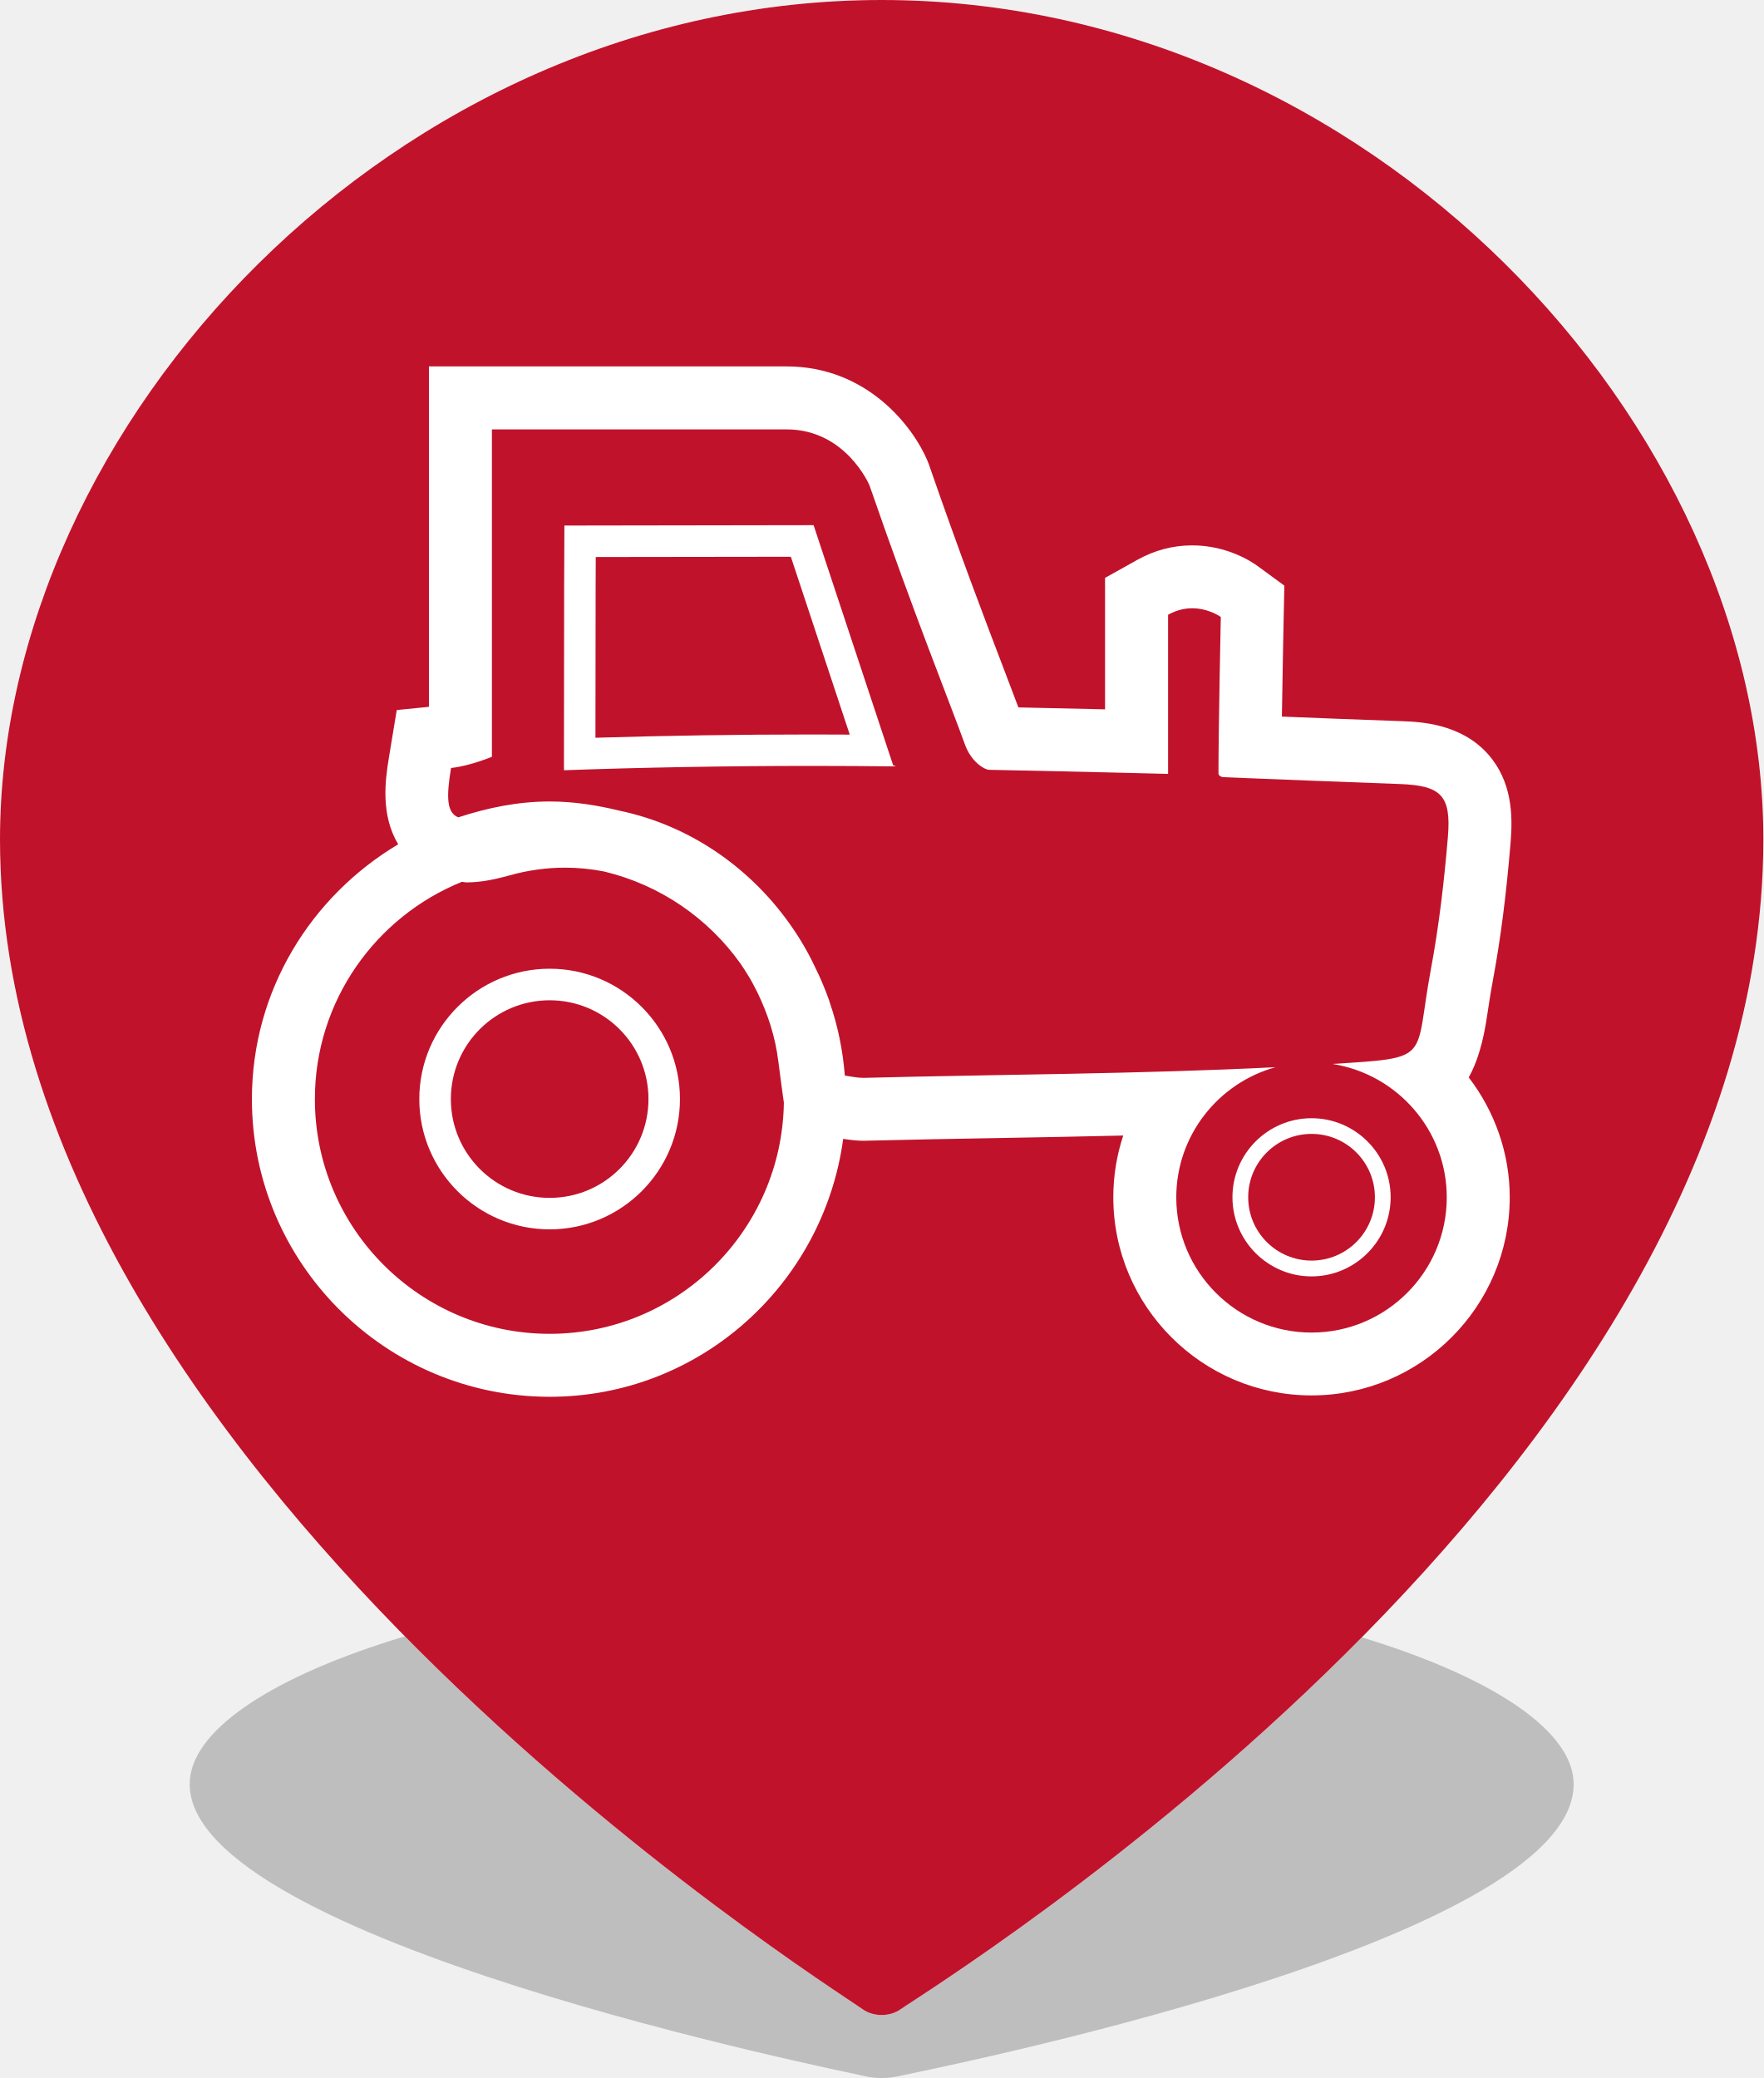
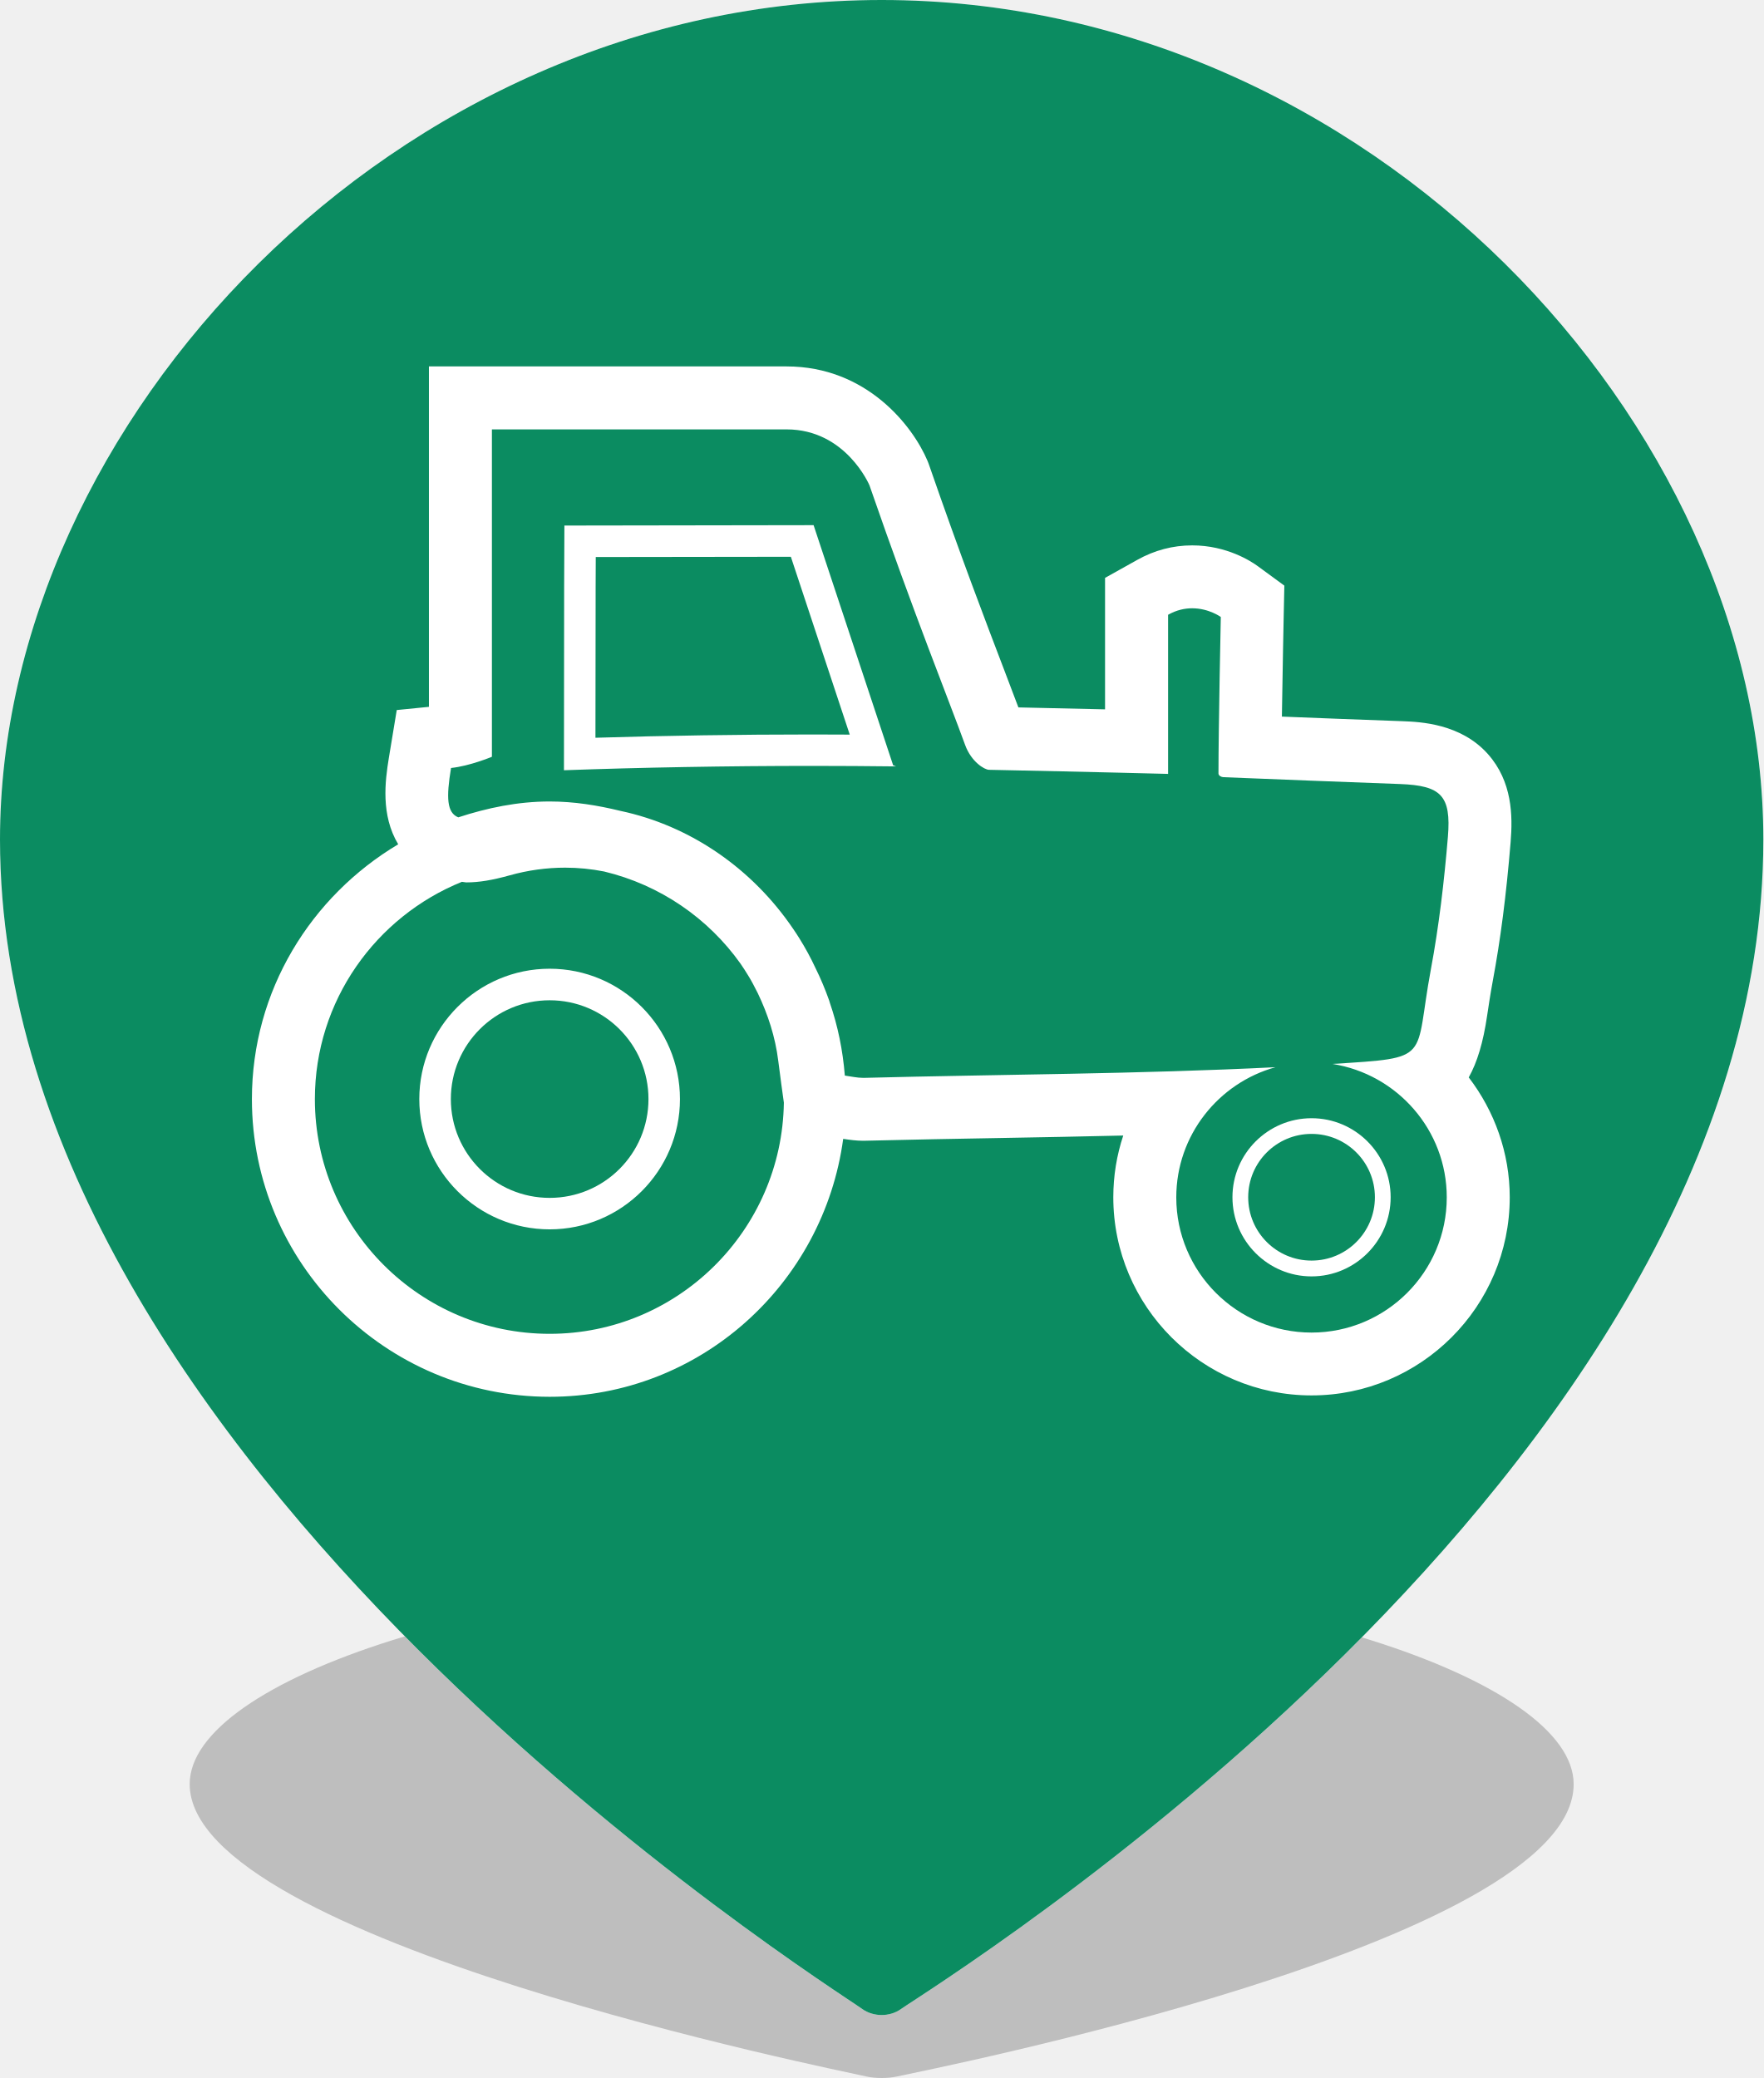
<svg xmlns="http://www.w3.org/2000/svg" version="1.1" id="Layer_1" x="0px" y="0px" width="28px" height="33px" viewBox="0 0 28 33" enable-background="new 0 0 28 33" xml:space="preserve">
-   <g>
-     <path opacity="0.25" fill="#282828" d="M14,25c-6.059,0-10.988,1.679-10.988,3.333c0,2.485,10.307,4.542,10.746,4.643   C13.828,32.992,13.914,33,14,33c0.084,0,0.17-0.008,0.239-0.023c0.439-0.099,10.749-2.114,10.749-4.643   C24.988,26.679,20.059,25,14,25z" />
-     <g>
-       <path fill="#FFFFFF" d="M14,0C6.28,0,0,6.717,0,13.332c0,9.941,13.132,18.169,13.691,18.572C13.78,31.968,13.891,32,14,32    c0.107,0,0.217-0.031,0.305-0.094C14.864,31.511,28,23.45,28,13.332C28,6.717,21.72,0,14,0z" />
-       <g>
-         <path fill="#C1122B" d="M9.46,8.846L9.458,9.319l-0.003,2.397c1.098-0.034,2.3-0.052,3.438-0.052c0.201,0,0.401,0.001,0.6,0.002     l-0.935-2.824L9.46,8.846z" />
-         <circle fill="#C1122B" cx="8.728" cy="17.454" r="1.569" />
-         <path fill="#C1122B" d="M12.395,17.13c-0.015-0.107-0.027-0.199-0.037-0.282c-0.047-0.382-0.165-0.741-0.325-1.075     c-0.049-0.096-0.097-0.193-0.155-0.285c-0.038-0.063-0.078-0.124-0.119-0.184c-0.514-0.723-1.278-1.251-2.166-1.464     c-0.202-0.04-0.409-0.061-0.619-0.061c-0.295,0-0.592,0.041-0.881,0.122c-0.276,0.077-0.487,0.112-0.685,0.112     c-0.027,0-0.048-0.008-0.074-0.009C5.969,14.557,5,15.892,5,17.455c0,2.055,1.672,3.727,3.728,3.727     c2.035,0,3.689-1.642,3.719-3.671l-0.041-0.296L12.395,17.13z M8.728,19.523c-1.142,0-2.07-0.928-2.07-2.069     s0.928-2.07,2.07-2.07c1.141,0,2.069,0.929,2.069,2.07S9.869,19.523,8.728,19.523z" />
-         <circle fill="#C1122B" cx="20.826" cy="19.013" r="1.006" />
-         <path fill="#C1122B" d="M22.72,15.398c0.13-0.696,0.212-1.403,0.271-2.108c0.055-0.659-0.112-0.814-0.758-0.839     c-0.961-0.034-1.848-0.071-2.808-0.109c-0.029-0.001-0.077-0.022-0.077-0.06c0-0.724,0.037-2.484,0.037-2.484     S19.196,9.66,18.931,9.66c-0.116,0-0.247,0.026-0.383,0.103c0,0.821,0,1.654,0,2.527c0,0-1.172-0.031-2.844-0.065     c-0.074-0.002-0.281-0.128-0.378-0.392c-0.251-0.694-0.8-2.045-1.52-4.126c0,0-0.373-0.888-1.316-0.888c-0.781,0-4.679,0-4.679,0     v5.199c0,0-0.353,0.148-0.649,0.178c-0.078,0.472-0.067,0.711,0.115,0.784c0.46-0.15,0.942-0.252,1.451-0.252     c0.389,0,0.761,0.061,1.122,0.149c1.119,0.237,2.101,0.923,2.748,1.879c0.034,0.048,0.064,0.097,0.096,0.147     c0.094,0.151,0.179,0.306,0.255,0.47c0.083,0.167,0.154,0.338,0.217,0.515c0.004,0.012,0.008,0.024,0.011,0.037     c0.127,0.368,0.206,0.754,0.238,1.156c0.101,0.014,0.196,0.036,0.289,0.036c0.007,0,0.013,0,0.02,0     c2.176-0.056,4.355-0.06,6.529-0.169c-0.906,0.251-1.575,1.082-1.575,2.067c0,1.184,0.962,2.147,2.148,2.147     c1.184,0,2.147-0.963,2.147-2.147c0-1.071-0.79-1.958-1.816-2.119C22.761,16.794,22.451,16.842,22.72,15.398z M12.893,12.163     c-1.343,0-2.729,0.025-3.938,0.069l0.003-2.916l0.004-0.97l3.957-0.006l1.263,3.813l0.045,0.018     C13.793,12.166,13.345,12.163,12.893,12.163z M22.082,19.013c0,0.693-0.564,1.257-1.256,1.257c-0.692,0-1.256-0.564-1.256-1.257     c0-0.692,0.564-1.255,1.256-1.255C21.518,17.758,22.082,18.321,22.082,19.013z" />
-         <path fill="#C1122B" d="M14,0C6.28,0,0,6.717,0,13.332c0,9.941,13.132,18.169,13.691,18.572C13.78,31.968,13.891,32,14,32     c0.107,0,0.217-0.031,0.305-0.094C14.864,31.511,28,23.45,28,13.332C28,6.717,21.72,0,14,0z M23.973,19.013     c0,1.735-1.412,3.147-3.147,3.147c-1.736,0-3.148-1.412-3.148-3.147c0-0.34,0.055-0.67,0.158-0.98     c-0.652,0.016-1.301,0.027-1.94,0.039c-0.716,0.013-1.431,0.025-2.137,0.043l-0.037,0.001h-0.018     c-0.102,0-0.208-0.014-0.315-0.03c-0.312,2.306-2.272,4.096-4.661,4.096C6.121,22.181,4,20.061,4,17.455     c0-1.725,0.939-3.222,2.323-4.047c-0.278-0.463-0.209-1.002-0.148-1.375L6.3,11.276l0.511-0.051V6.819v-1h1h4.679     c1.269,0,2.003,0.943,2.238,1.5l0.012,0.03l0.011,0.03c0.497,1.435,0.905,2.503,1.203,3.283c0.083,0.217,0.156,0.408,0.217,0.572     c0.531,0.011,0.998,0.022,1.376,0.031V9.763V9.177l0.512-0.286c0.273-0.153,0.566-0.23,0.872-0.23     c0.55,0,0.938,0.254,1.044,0.332l0.419,0.307l-0.011,0.52c0,0.001-0.017,0.815-0.028,1.56c0.635,0.025,1.257,0.05,1.916,0.073     c0.277,0.011,0.925,0.036,1.358,0.525c0.384,0.434,0.393,0.974,0.358,1.396c-0.07,0.848-0.161,1.55-0.284,2.208     c-0.04,0.216-0.066,0.397-0.089,0.547c-0.062,0.425-0.158,0.742-0.292,0.981C23.731,17.644,23.973,18.308,23.973,19.013z" />
+   <defs id="defs29" />
+   <g id="g24">
+     <path opacity="0.25" fill="#282828" d="M14,25c-6.059,0-10.988,1.679-10.988,3.333c0,2.485,10.307,4.542,10.746,4.643   C13.828,32.992,13.914,33,14,33c0.084,0,0.17-0.008,0.239-0.023c0.439-0.099,10.749-2.114,10.749-4.643   C24.988,26.679,20.059,25,14,25z" id="path4" />
+     <g id="g22">
+       <path fill="#FFFFFF" d="M14,0C6.28,0,0,6.717,0,13.332c0,9.941,13.132,18.169,13.691,18.572C13.78,31.968,13.891,32,14,32    c0.107,0,0.217-0.031,0.305-0.094C14.864,31.511,28,23.45,28,13.332C28,6.717,21.72,0,14,0z" id="path6" />
+       <g id="g20">
+         <path fill="#C1122B" d="M9.46,8.846L9.458,9.319l-0.003,2.397c1.098-0.034,2.3-0.052,3.438-0.052c0.201,0,0.401,0.001,0.6,0.002     l-0.935-2.824L9.46,8.846z" id="path8" style="fill:#0b8c61;fill-opacity:1" />
+         <circle fill="#C1122B" cx="8.728" cy="17.454" r="1.569" id="circle10" style="fill:#0b8c61;fill-opacity:1" />
+         <path fill="#C1122B" d="M12.395,17.13c-0.015-0.107-0.027-0.199-0.037-0.282c-0.047-0.382-0.165-0.741-0.325-1.075     c-0.049-0.096-0.097-0.193-0.155-0.285c-0.038-0.063-0.078-0.124-0.119-0.184c-0.514-0.723-1.278-1.251-2.166-1.464     c-0.202-0.04-0.409-0.061-0.619-0.061c-0.295,0-0.592,0.041-0.881,0.122c-0.276,0.077-0.487,0.112-0.685,0.112     c-0.027,0-0.048-0.008-0.074-0.009C5.969,14.557,5,15.892,5,17.455c0,2.055,1.672,3.727,3.728,3.727     c2.035,0,3.689-1.642,3.719-3.671l-0.041-0.296L12.395,17.13z M8.728,19.523c-1.142,0-2.07-0.928-2.07-2.069     s0.928-2.07,2.07-2.07c1.141,0,2.069,0.929,2.069,2.07S9.869,19.523,8.728,19.523z" id="path12" style="fill:#0b8c61;fill-opacity:1" />
+         <circle fill="#C1122B" cx="20.826" cy="19.013" r="1.006" id="circle14" style="fill:#0b8c61;fill-opacity:1" />
+         <path fill="#C1122B" d="M22.72,15.398c0.13-0.696,0.212-1.403,0.271-2.108c0.055-0.659-0.112-0.814-0.758-0.839     c-0.961-0.034-1.848-0.071-2.808-0.109c-0.029-0.001-0.077-0.022-0.077-0.06c0-0.724,0.037-2.484,0.037-2.484     S19.196,9.66,18.931,9.66c-0.116,0-0.247,0.026-0.383,0.103c0,0.821,0,1.654,0,2.527c0,0-1.172-0.031-2.844-0.065     c-0.074-0.002-0.281-0.128-0.378-0.392c-0.251-0.694-0.8-2.045-1.52-4.126c0,0-0.373-0.888-1.316-0.888c-0.781,0-4.679,0-4.679,0     v5.199c0,0-0.353,0.148-0.649,0.178c-0.078,0.472-0.067,0.711,0.115,0.784c0.46-0.15,0.942-0.252,1.451-0.252     c0.389,0,0.761,0.061,1.122,0.149c1.119,0.237,2.101,0.923,2.748,1.879c0.034,0.048,0.064,0.097,0.096,0.147     c0.094,0.151,0.179,0.306,0.255,0.47c0.083,0.167,0.154,0.338,0.217,0.515c0.004,0.012,0.008,0.024,0.011,0.037     c0.127,0.368,0.206,0.754,0.238,1.156c0.101,0.014,0.196,0.036,0.289,0.036c0.007,0,0.013,0,0.02,0     c2.176-0.056,4.355-0.06,6.529-0.169c-0.906,0.251-1.575,1.082-1.575,2.067c0,1.184,0.962,2.147,2.148,2.147     c1.184,0,2.147-0.963,2.147-2.147c0-1.071-0.79-1.958-1.816-2.119C22.761,16.794,22.451,16.842,22.72,15.398z M12.893,12.163     c-1.343,0-2.729,0.025-3.938,0.069l0.003-2.916l0.004-0.97l3.957-0.006l1.263,3.813l0.045,0.018     C13.793,12.166,13.345,12.163,12.893,12.163z M22.082,19.013c0,0.693-0.564,1.257-1.256,1.257c-0.692,0-1.256-0.564-1.256-1.257     c0-0.692,0.564-1.255,1.256-1.255C21.518,17.758,22.082,18.321,22.082,19.013z" id="path16" style="fill:#0b8c61;fill-opacity:1" />
+         <path fill="#C1122B" d="M14,0C6.28,0,0,6.717,0,13.332c0,9.941,13.132,18.169,13.691,18.572C13.78,31.968,13.891,32,14,32     c0.107,0,0.217-0.031,0.305-0.094C14.864,31.511,28,23.45,28,13.332C28,6.717,21.72,0,14,0z M23.973,19.013     c0,1.735-1.412,3.147-3.147,3.147c-1.736,0-3.148-1.412-3.148-3.147c0-0.34,0.055-0.67,0.158-0.98     c-0.652,0.016-1.301,0.027-1.94,0.039c-0.716,0.013-1.431,0.025-2.137,0.043l-0.037,0.001h-0.018     c-0.102,0-0.208-0.014-0.315-0.03c-0.312,2.306-2.272,4.096-4.661,4.096C6.121,22.181,4,20.061,4,17.455     c0-1.725,0.939-3.222,2.323-4.047c-0.278-0.463-0.209-1.002-0.148-1.375L6.3,11.276l0.511-0.051V6.819v-1h1h4.679     c1.269,0,2.003,0.943,2.238,1.5l0.012,0.03l0.011,0.03c0.497,1.435,0.905,2.503,1.203,3.283c0.083,0.217,0.156,0.408,0.217,0.572     c0.531,0.011,0.998,0.022,1.376,0.031V9.763V9.177l0.512-0.286c0.273-0.153,0.566-0.23,0.872-0.23     c0.55,0,0.938,0.254,1.044,0.332l0.419,0.307l-0.011,0.52c0,0.001-0.017,0.815-0.028,1.56c0.635,0.025,1.257,0.05,1.916,0.073     c0.277,0.011,0.925,0.036,1.358,0.525c0.384,0.434,0.393,0.974,0.358,1.396c-0.07,0.848-0.161,1.55-0.284,2.208     c-0.04,0.216-0.066,0.397-0.089,0.547c-0.062,0.425-0.158,0.742-0.292,0.981C23.731,17.644,23.973,18.308,23.973,19.013z" id="path18" style="fill:#0b8c61;fill-opacity:1" />
      </g>
    </g>
  </g>
</svg>
